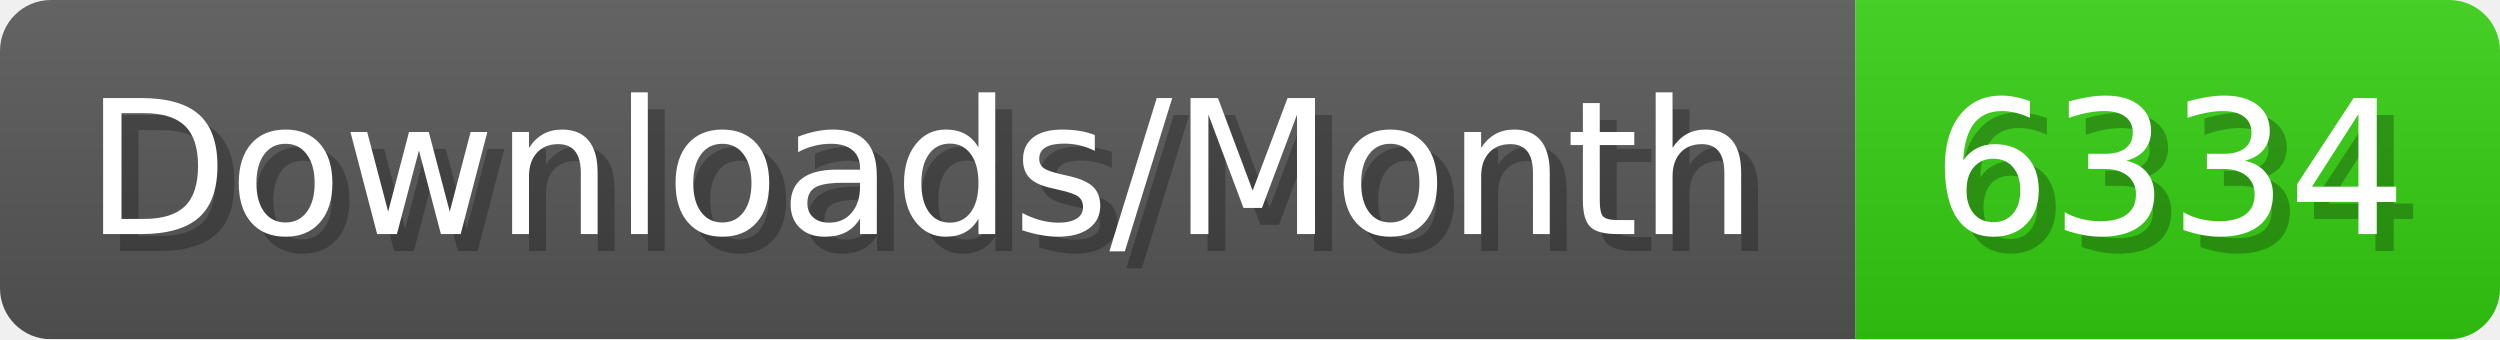
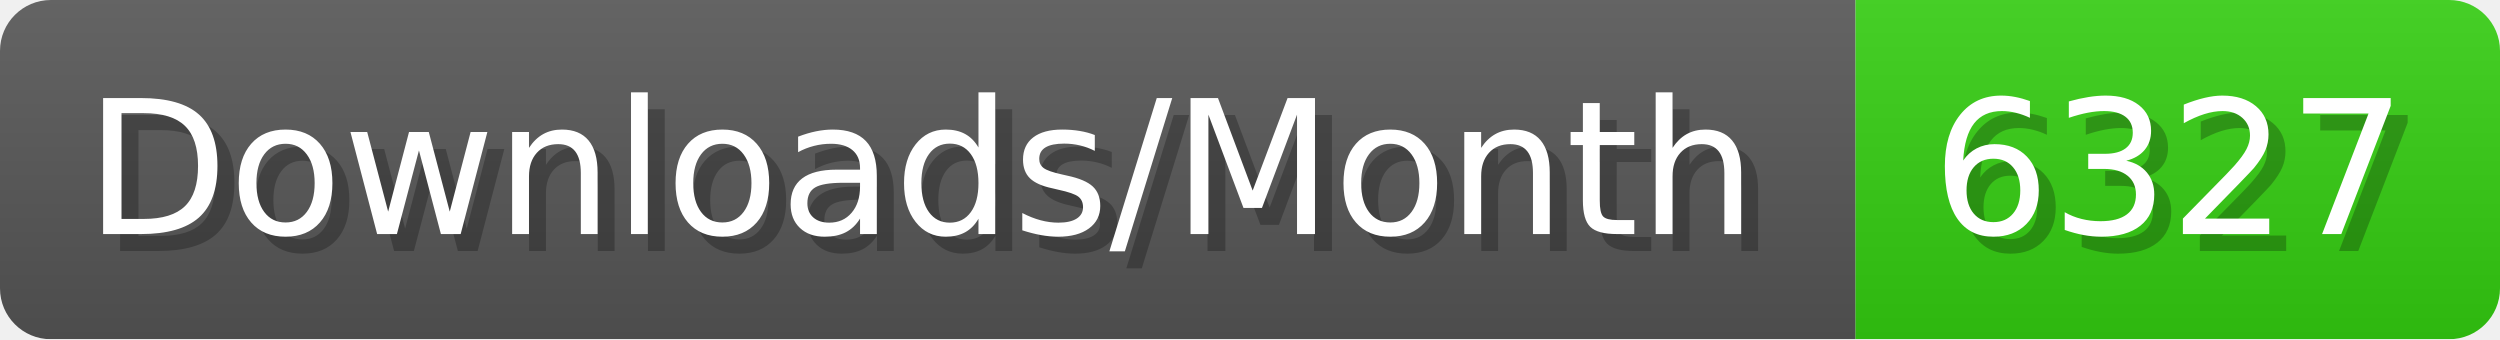
- <svg xmlns="http://www.w3.org/2000/svg" width="147.4" height="20" viewBox="0 0 1474 200" role="img" aria-label="Downloads/Month: 6334">
+ <svg xmlns="http://www.w3.org/2000/svg" width="147.4" height="20" viewBox="0 0 1474 200" role="img" aria-label="Downloads/Month: 6327">
  <linearGradient id="YlXUI" x2="0" y2="100%">
    <stop offset="0" stop-opacity=".1" stop-color="#EEE" />
    <stop offset="1" stop-opacity=".1" />
  </linearGradient>
  <mask id="JHhop">
    <rect width="1474" height="200" rx="30" fill="#FFF" />
  </mask>
  <g mask="url(#JHhop)">
    <rect width="1094" height="200" fill="#555" />
    <rect width="380" height="200" fill="#3C1" x="1094" />
    <rect width="1474" height="200" fill="url(#YlXUI)" />
  </g>
  <g aria-hidden="true" fill="#fff" text-anchor="start" font-family="Verdana,DejaVu Sans,sans-serif" font-size="110">
    <text x="60" y="148" textLength="994" fill="#000" opacity="0.25">Downloads/Month</text>
    <text x="50" y="138" textLength="994">Downloads/Month</text>
-     <text x="1149" y="148" textLength="280" fill="#000" opacity="0.25">6334</text>
-     <text x="1139" y="138" textLength="280">6334</text>
+     <text x="1149" y="148" textLength="280" fill="#000" opacity="0.25">6327</text>
+     <text x="1139" y="138" textLength="280">6327</text>
  </g>
</svg>
